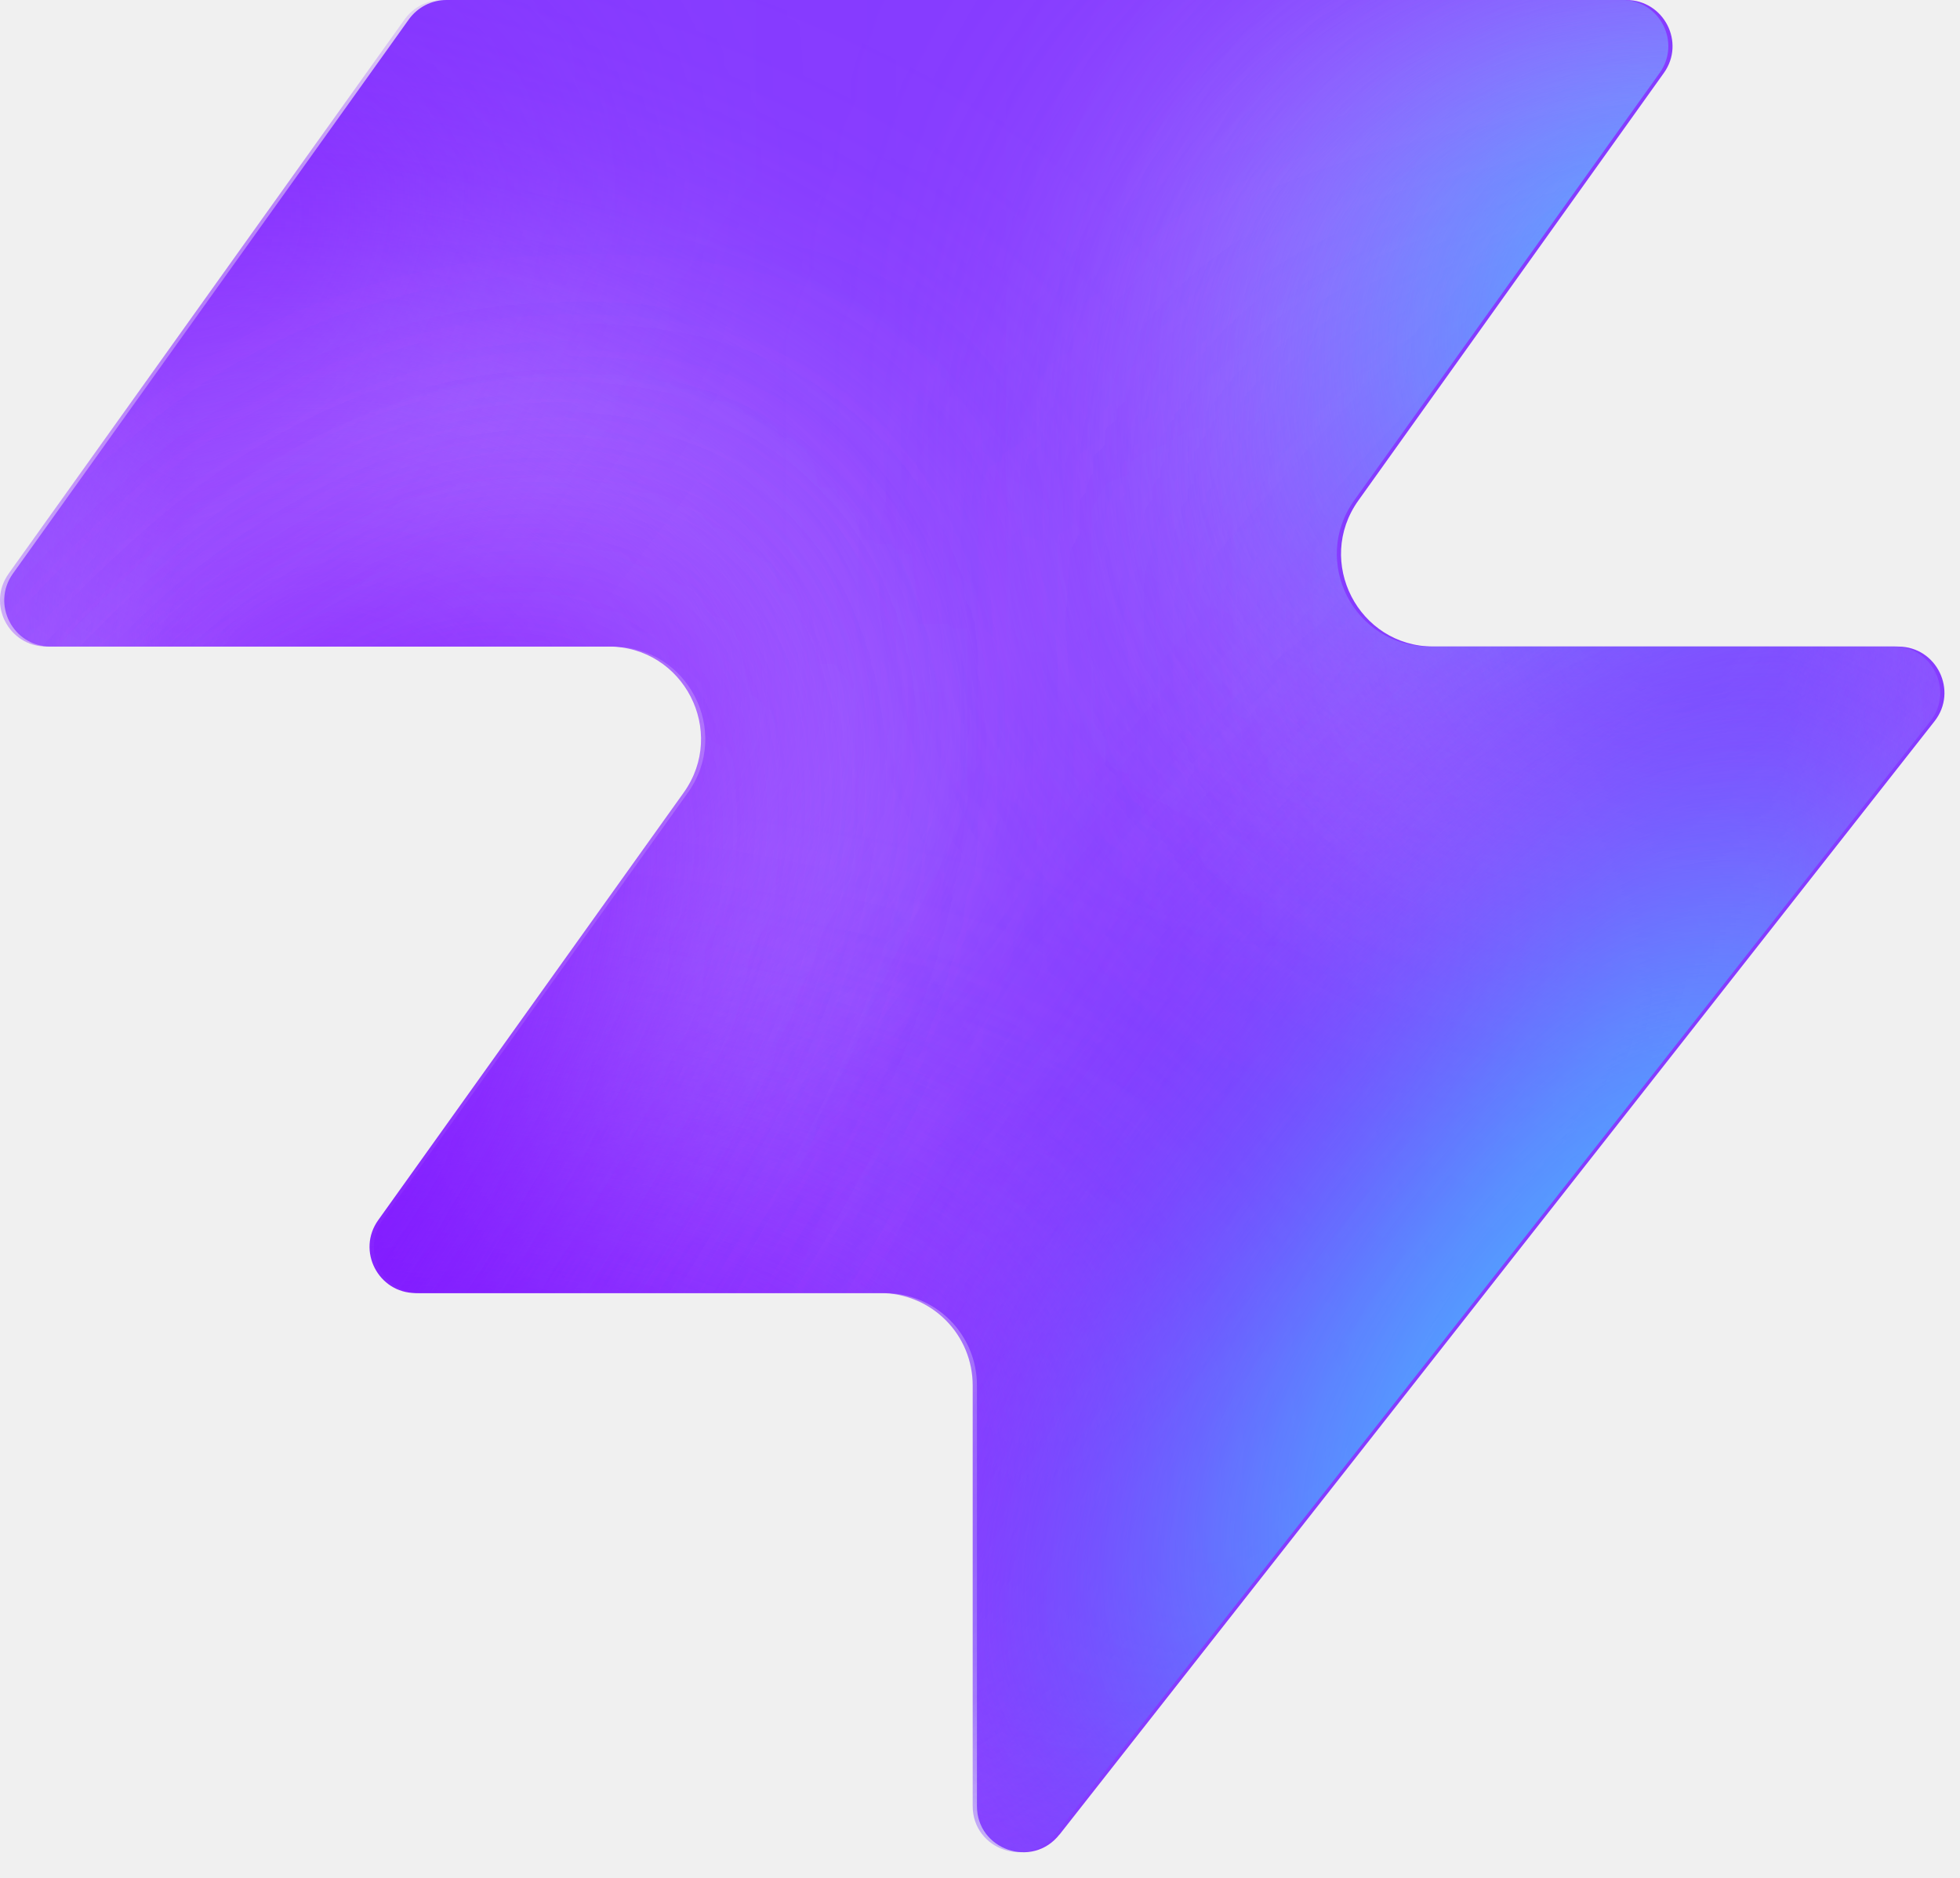
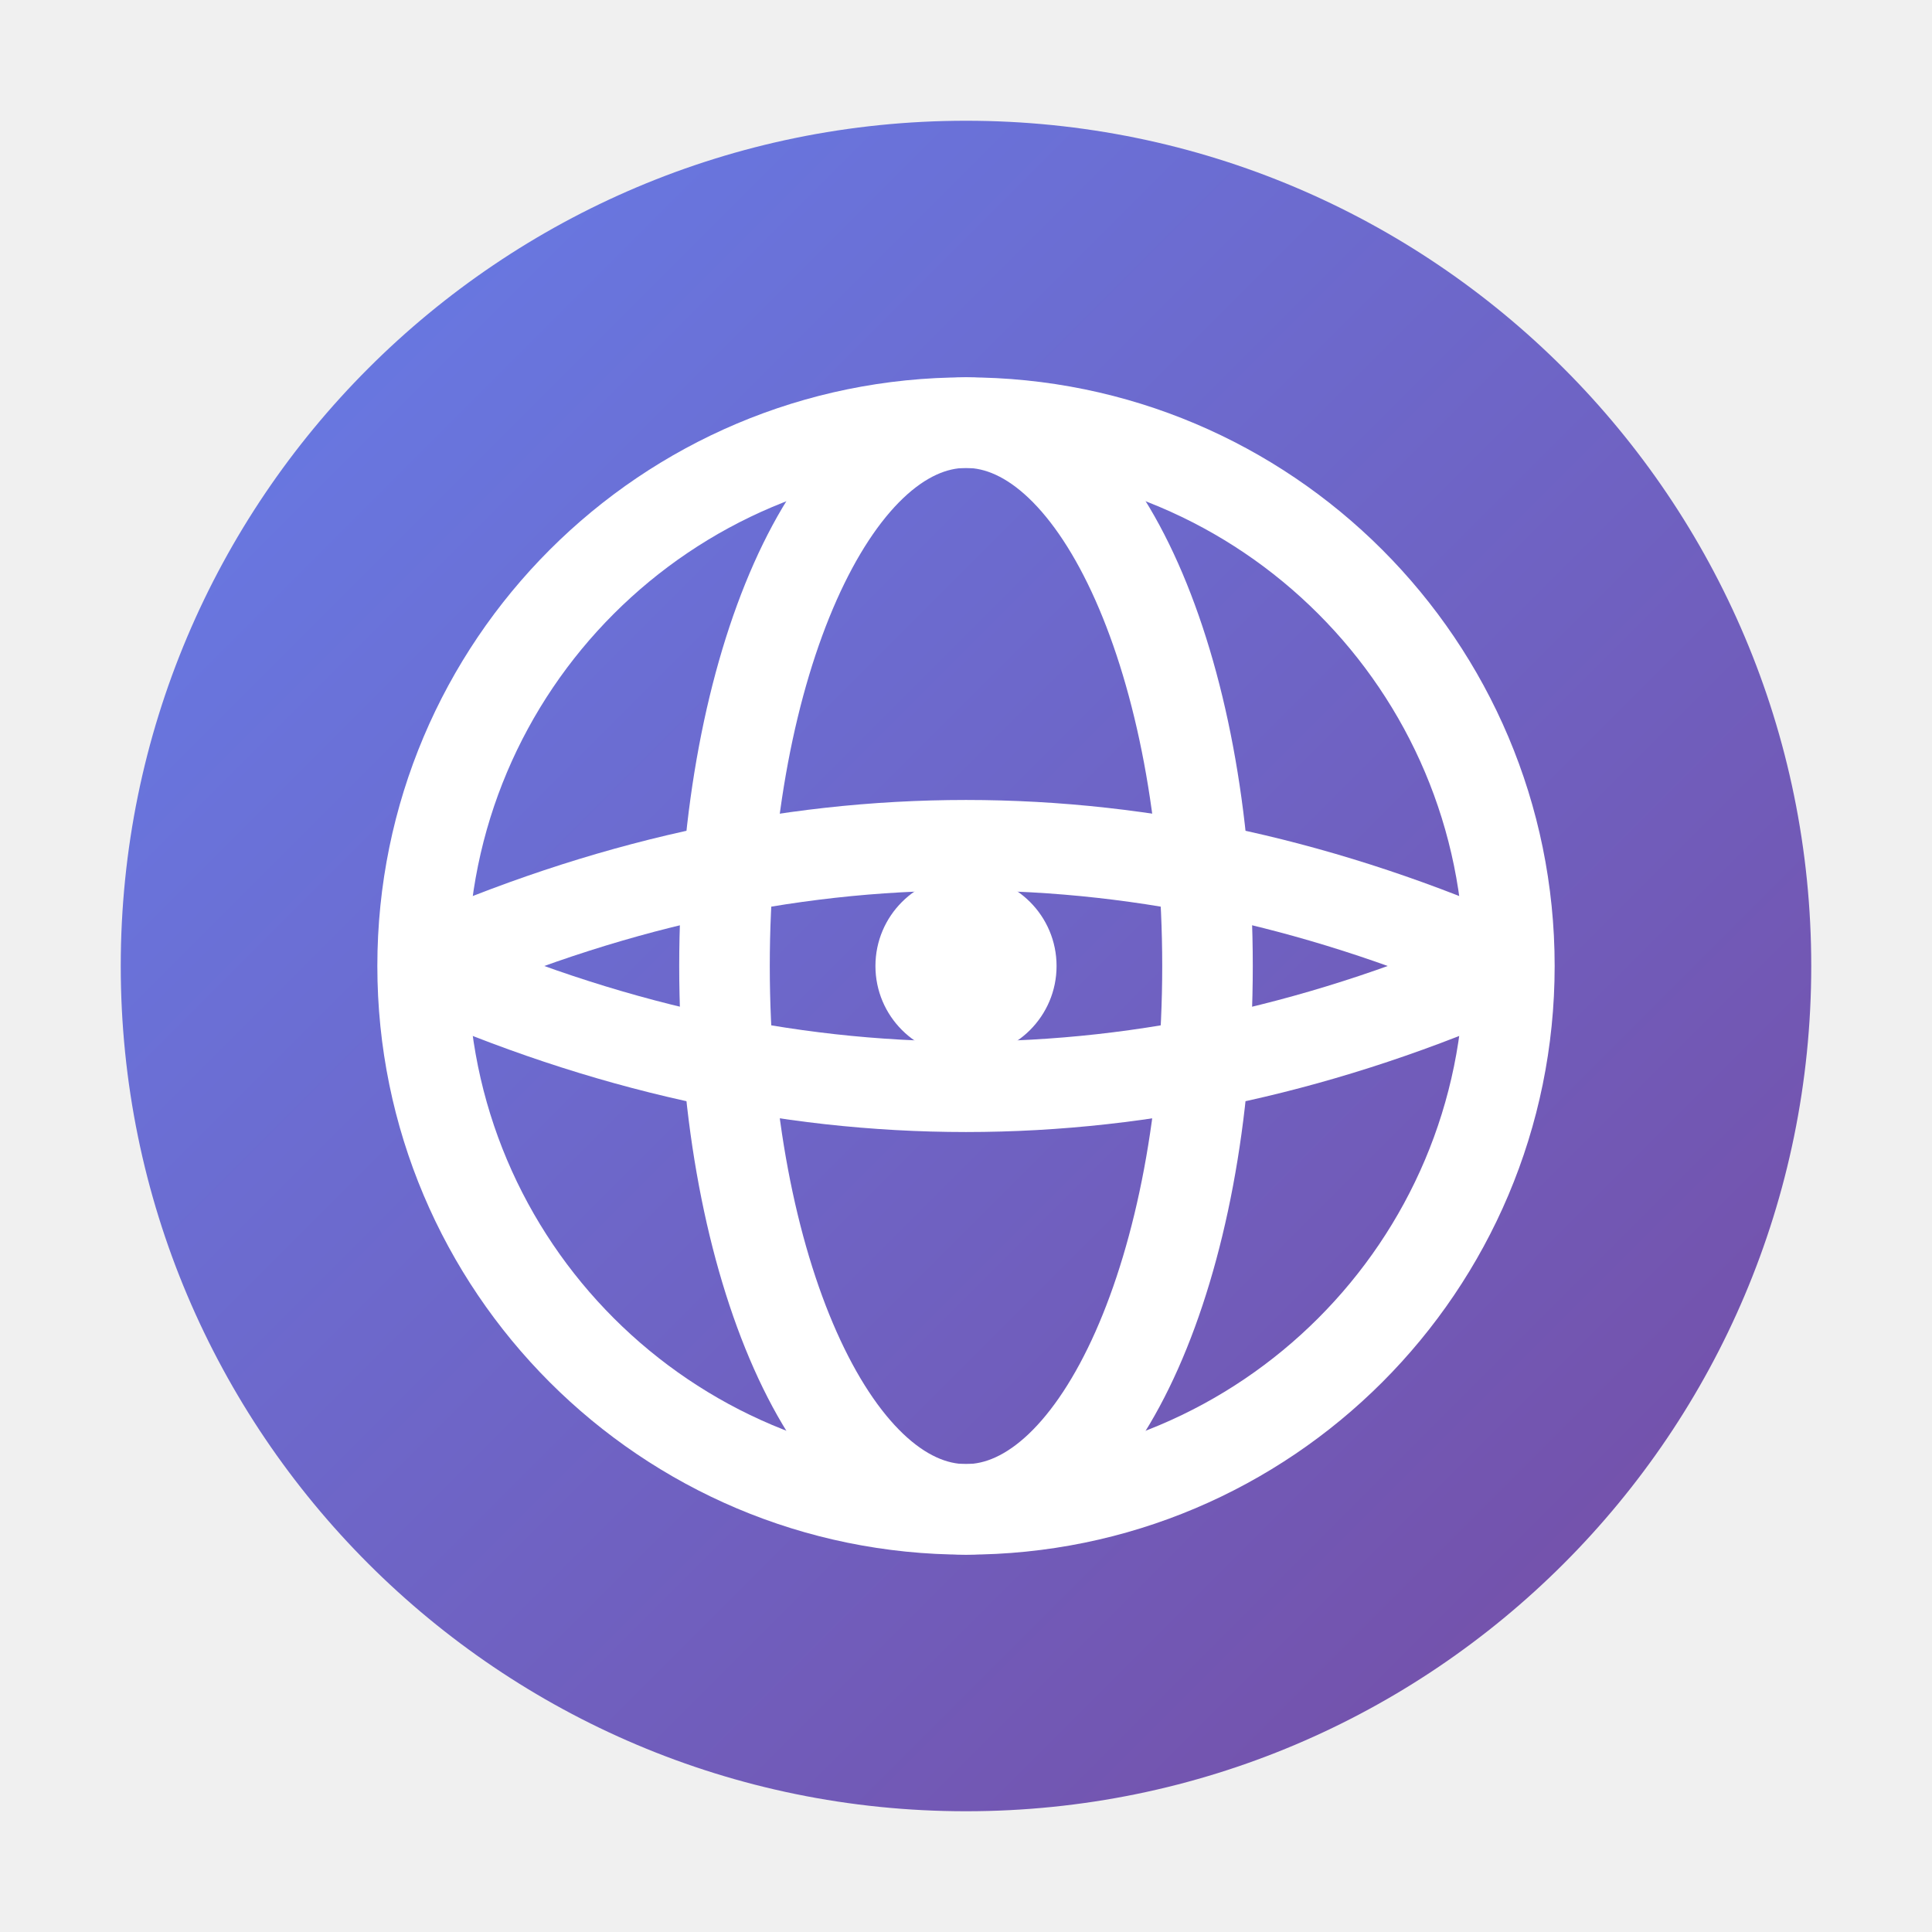
- <svg xmlns="http://www.w3.org/2000/svg" width="48" height="46" fill="none" viewBox="0 0 48 46">
-   <path fill="#863bff" d="M25.946 44.938c-.664.845-2.021.375-2.021-.698V33.937a2.26 2.26 0 0 0-2.262-2.262H10.287c-.92 0-1.456-1.04-.92-1.788l7.48-10.471c1.07-1.497 0-3.578-1.842-3.578H1.237c-.92 0-1.456-1.04-.92-1.788L10.013.474c.214-.297.556-.474.92-.474h28.894c.92 0 1.456 1.04.92 1.788l-7.48 10.471c-1.07 1.498 0 3.579 1.842 3.579h11.377c.943 0 1.473 1.088.89 1.83L25.947 44.94z" style="fill:#863bff;fill:color(display-p3 .525 .23 1);fill-opacity:1" />
-   <mask id="a" width="48" height="46" x="0" y="0" maskUnits="userSpaceOnUse" style="mask-type:alpha">
-     <path fill="#000" d="M25.842 44.938c-.664.844-2.021.375-2.021-.698V33.937a2.26 2.26 0 0 0-2.262-2.262H10.183c-.92 0-1.456-1.04-.92-1.788l7.48-10.471c1.07-1.498 0-3.579-1.842-3.579H1.133c-.92 0-1.456-1.04-.92-1.787L9.91.473c.214-.297.556-.474.92-.474h28.894c.92 0 1.456 1.04.92 1.788l-7.48 10.471c-1.07 1.498 0 3.578 1.842 3.578h11.377c.943 0 1.473 1.088.89 1.832L25.843 44.94z" style="fill:#000;fill-opacity:1" />
-   </mask>
-   <g mask="url(#a)">
-     <g filter="url(#b)">
-       <ellipse cx="5.508" cy="14.704" fill="#ede6ff" rx="5.508" ry="14.704" style="fill:#ede6ff;fill:color(display-p3 .927 .903 1);fill-opacity:1" transform="matrix(.00324 1 1 -.00324 -4.47 31.516)" />
-     </g>
-     <g filter="url(#c)">
-       <ellipse cx="10.399" cy="29.851" fill="#ede6ff" rx="10.399" ry="29.851" style="fill:#ede6ff;fill:color(display-p3 .927 .903 1);fill-opacity:1" transform="matrix(.00324 1 1 -.00324 -39.328 7.883)" />
-     </g>
-     <g filter="url(#d)">
-       <ellipse cx="5.508" cy="30.487" fill="#7e14ff" rx="5.508" ry="30.487" style="fill:#7e14ff;fill:color(display-p3 .492 .077 1);fill-opacity:1" transform="rotate(89.814 -25.913 -14.639)scale(1 -1)" />
-     </g>
-     <g filter="url(#e)">
-       <ellipse cx="5.508" cy="30.599" fill="#7e14ff" rx="5.508" ry="30.599" style="fill:#7e14ff;fill:color(display-p3 .492 .077 1);fill-opacity:1" transform="rotate(89.814 -32.644 -3.334)scale(1 -1)" />
-     </g>
-     <g filter="url(#f)">
-       <ellipse cx="5.508" cy="30.599" fill="#7e14ff" rx="5.508" ry="30.599" style="fill:#7e14ff;fill:color(display-p3 .492 .077 1);fill-opacity:1" transform="matrix(.00324 1 1 -.00324 -34.34 30.47)" />
-     </g>
-     <g filter="url(#g)">
-       <ellipse cx="14.072" cy="22.078" fill="#ede6ff" rx="14.072" ry="22.078" style="fill:#ede6ff;fill:color(display-p3 .927 .903 1);fill-opacity:1" transform="rotate(93.35 24.506 48.493)scale(-1 1)" />
-     </g>
-     <g filter="url(#h)">
-       <ellipse cx="3.47" cy="21.501" fill="#7e14ff" rx="3.47" ry="21.501" style="fill:#7e14ff;fill:color(display-p3 .492 .077 1);fill-opacity:1" transform="rotate(89.009 28.708 47.59)scale(-1 1)" />
-     </g>
-     <g filter="url(#i)">
-       <ellipse cx="3.47" cy="21.501" fill="#7e14ff" rx="3.47" ry="21.501" style="fill:#7e14ff;fill:color(display-p3 .492 .077 1);fill-opacity:1" transform="rotate(89.009 28.708 47.59)scale(-1 1)" />
-     </g>
-     <g filter="url(#j)">
-       <ellipse cx=".387" cy="8.972" fill="#7e14ff" rx="4.407" ry="29.108" style="fill:#7e14ff;fill:color(display-p3 .492 .077 1);fill-opacity:1" transform="rotate(39.51 .387 8.972)" />
-     </g>
-     <g filter="url(#k)">
-       <ellipse cx="47.523" cy="-6.092" fill="#7e14ff" rx="4.407" ry="29.108" style="fill:#7e14ff;fill:color(display-p3 .492 .077 1);fill-opacity:1" transform="rotate(37.892 47.523 -6.092)" />
-     </g>
-     <g filter="url(#l)">
-       <ellipse cx="41.412" cy="6.333" fill="#47bfff" rx="5.971" ry="9.665" style="fill:#47bfff;fill:color(display-p3 .28 .748 1);fill-opacity:1" transform="rotate(37.892 41.412 6.333)" />
-     </g>
-     <g filter="url(#m)">
-       <ellipse cx="-1.879" cy="38.332" fill="#7e14ff" rx="4.407" ry="29.108" style="fill:#7e14ff;fill:color(display-p3 .492 .077 1);fill-opacity:1" transform="rotate(37.892 -1.88 38.332)" />
-     </g>
-     <g filter="url(#n)">
-       <ellipse cx="-1.879" cy="38.332" fill="#7e14ff" rx="4.407" ry="29.108" style="fill:#7e14ff;fill:color(display-p3 .492 .077 1);fill-opacity:1" transform="rotate(37.892 -1.88 38.332)" />
-     </g>
-     <g filter="url(#o)">
-       <ellipse cx="35.651" cy="29.907" fill="#7e14ff" rx="4.407" ry="29.108" style="fill:#7e14ff;fill:color(display-p3 .492 .077 1);fill-opacity:1" transform="rotate(37.892 35.651 29.907)" />
-     </g>
-     <g filter="url(#p)">
-       <ellipse cx="38.418" cy="32.4" fill="#47bfff" rx="5.971" ry="15.297" style="fill:#47bfff;fill:color(display-p3 .28 .748 1);fill-opacity:1" transform="rotate(37.892 38.418 32.4)" />
-     </g>
-   </g>
+ <svg xmlns="http://www.w3.org/2000/svg" viewBox="0 0 32 32">
  <defs>
-     <filter id="b" width="60.045" height="41.654" x="-19.77" y="16.149" color-interpolation-filters="sRGB" filterUnits="userSpaceOnUse">
-       <feFlood flood-opacity="0" result="BackgroundImageFix" />
-       <feBlend in="SourceGraphic" in2="BackgroundImageFix" result="shape" />
-       <feGaussianBlur result="effect1_foregroundBlur_2002_17158" stdDeviation="7.659" />
-     </filter>
-     <filter id="c" width="90.34" height="51.437" x="-54.613" y="-7.533" color-interpolation-filters="sRGB" filterUnits="userSpaceOnUse">
-       <feFlood flood-opacity="0" result="BackgroundImageFix" />
-       <feBlend in="SourceGraphic" in2="BackgroundImageFix" result="shape" />
-       <feGaussianBlur result="effect1_foregroundBlur_2002_17158" stdDeviation="7.659" />
-     </filter>
-     <filter id="d" width="79.355" height="29.4" x="-49.64" y="2.03" color-interpolation-filters="sRGB" filterUnits="userSpaceOnUse">
-       <feFlood flood-opacity="0" result="BackgroundImageFix" />
-       <feBlend in="SourceGraphic" in2="BackgroundImageFix" result="shape" />
-       <feGaussianBlur result="effect1_foregroundBlur_2002_17158" stdDeviation="4.596" />
-     </filter>
-     <filter id="e" width="79.579" height="29.4" x="-45.045" y="20.029" color-interpolation-filters="sRGB" filterUnits="userSpaceOnUse">
-       <feFlood flood-opacity="0" result="BackgroundImageFix" />
-       <feBlend in="SourceGraphic" in2="BackgroundImageFix" result="shape" />
-       <feGaussianBlur result="effect1_foregroundBlur_2002_17158" stdDeviation="4.596" />
-     </filter>
-     <filter id="f" width="79.579" height="29.4" x="-43.513" y="21.178" color-interpolation-filters="sRGB" filterUnits="userSpaceOnUse">
-       <feFlood flood-opacity="0" result="BackgroundImageFix" />
-       <feBlend in="SourceGraphic" in2="BackgroundImageFix" result="shape" />
-       <feGaussianBlur result="effect1_foregroundBlur_2002_17158" stdDeviation="4.596" />
-     </filter>
-     <filter id="g" width="74.749" height="58.852" x="15.756" y="-17.901" color-interpolation-filters="sRGB" filterUnits="userSpaceOnUse">
-       <feFlood flood-opacity="0" result="BackgroundImageFix" />
-       <feBlend in="SourceGraphic" in2="BackgroundImageFix" result="shape" />
-       <feGaussianBlur result="effect1_foregroundBlur_2002_17158" stdDeviation="7.659" />
-     </filter>
-     <filter id="h" width="61.377" height="25.362" x="23.548" y="2.284" color-interpolation-filters="sRGB" filterUnits="userSpaceOnUse">
-       <feFlood flood-opacity="0" result="BackgroundImageFix" />
-       <feBlend in="SourceGraphic" in2="BackgroundImageFix" result="shape" />
-       <feGaussianBlur result="effect1_foregroundBlur_2002_17158" stdDeviation="4.596" />
-     </filter>
-     <filter id="i" width="61.377" height="25.362" x="23.548" y="2.284" color-interpolation-filters="sRGB" filterUnits="userSpaceOnUse">
-       <feFlood flood-opacity="0" result="BackgroundImageFix" />
-       <feBlend in="SourceGraphic" in2="BackgroundImageFix" result="shape" />
-       <feGaussianBlur result="effect1_foregroundBlur_2002_17158" stdDeviation="4.596" />
-     </filter>
-     <filter id="j" width="56.045" height="63.649" x="-27.636" y="-22.853" color-interpolation-filters="sRGB" filterUnits="userSpaceOnUse">
-       <feFlood flood-opacity="0" result="BackgroundImageFix" />
-       <feBlend in="SourceGraphic" in2="BackgroundImageFix" result="shape" />
-       <feGaussianBlur result="effect1_foregroundBlur_2002_17158" stdDeviation="4.596" />
-     </filter>
-     <filter id="k" width="54.814" height="64.646" x="20.116" y="-38.415" color-interpolation-filters="sRGB" filterUnits="userSpaceOnUse">
-       <feFlood flood-opacity="0" result="BackgroundImageFix" />
-       <feBlend in="SourceGraphic" in2="BackgroundImageFix" result="shape" />
-       <feGaussianBlur result="effect1_foregroundBlur_2002_17158" stdDeviation="4.596" />
-     </filter>
-     <filter id="l" width="33.541" height="35.313" x="24.641" y="-11.323" color-interpolation-filters="sRGB" filterUnits="userSpaceOnUse">
-       <feFlood flood-opacity="0" result="BackgroundImageFix" />
-       <feBlend in="SourceGraphic" in2="BackgroundImageFix" result="shape" />
-       <feGaussianBlur result="effect1_foregroundBlur_2002_17158" stdDeviation="4.596" />
-     </filter>
-     <filter id="m" width="54.814" height="64.646" x="-29.286" y="6.009" color-interpolation-filters="sRGB" filterUnits="userSpaceOnUse">
-       <feFlood flood-opacity="0" result="BackgroundImageFix" />
-       <feBlend in="SourceGraphic" in2="BackgroundImageFix" result="shape" />
-       <feGaussianBlur result="effect1_foregroundBlur_2002_17158" stdDeviation="4.596" />
-     </filter>
-     <filter id="n" width="54.814" height="64.646" x="-29.286" y="6.009" color-interpolation-filters="sRGB" filterUnits="userSpaceOnUse">
-       <feFlood flood-opacity="0" result="BackgroundImageFix" />
-       <feBlend in="SourceGraphic" in2="BackgroundImageFix" result="shape" />
-       <feGaussianBlur result="effect1_foregroundBlur_2002_17158" stdDeviation="4.596" />
-     </filter>
-     <filter id="o" width="54.814" height="64.646" x="8.244" y="-2.416" color-interpolation-filters="sRGB" filterUnits="userSpaceOnUse">
-       <feFlood flood-opacity="0" result="BackgroundImageFix" />
-       <feBlend in="SourceGraphic" in2="BackgroundImageFix" result="shape" />
-       <feGaussianBlur result="effect1_foregroundBlur_2002_17158" stdDeviation="4.596" />
-     </filter>
-     <filter id="p" width="39.409" height="43.623" x="18.713" y="10.588" color-interpolation-filters="sRGB" filterUnits="userSpaceOnUse">
-       <feFlood flood-opacity="0" result="BackgroundImageFix" />
-       <feBlend in="SourceGraphic" in2="BackgroundImageFix" result="shape" />
-       <feGaussianBlur result="effect1_foregroundBlur_2002_17158" stdDeviation="4.596" />
-     </filter>
+     <linearGradient id="bg" x1="0%" y1="0%" x2="100%" y2="100%">
+       <stop offset="0%" style="stop-color:#667eea" />
+       <stop offset="100%" style="stop-color:#764ba2" />
+     </linearGradient>
  </defs>
+   <circle cx="16" cy="16" r="14" fill="url(#bg)" />
+   <ellipse cx="16" cy="16" rx="9" ry="9" fill="none" stroke="#fff" stroke-width="1.5" />
+   <ellipse cx="16" cy="16" rx="4" ry="9" fill="none" stroke="#fff" stroke-width="1.5" />
+   <path d="M7 16 Q16 12 25 16" fill="none" stroke="#fff" stroke-width="1.5" />
+   <path d="M7 16 Q16 20 25 16" fill="none" stroke="#fff" stroke-width="1.5" />
+   <circle cx="16" cy="16" r="1.5" fill="#fff" />
</svg>
